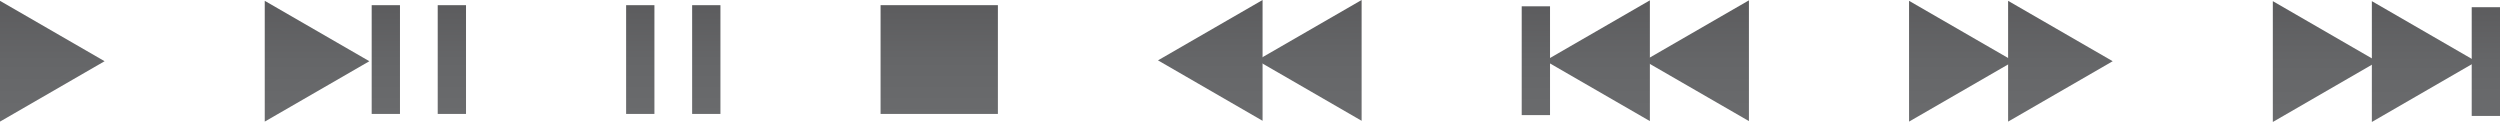
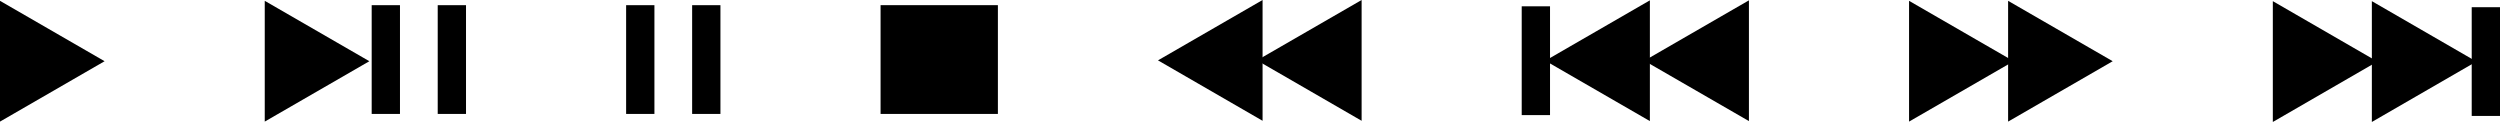
<svg xmlns="http://www.w3.org/2000/svg" width="146.556" height="7.15" id="svg52334" version="1.1">
  <defs id="defs52336">
    <linearGradient x1="0" y1="0" x2="1" y2="0" gradientUnits="userSpaceOnUse" gradientTransform="matrix(0,5.101562,5.101562,0,458.9258,189.9219)" spreadMethod="pad" id="linearGradient32164-5">
      <stop style="stop-opacity:1;stop-color:#6a6b6d" offset="0" id="stop32166-6" />
      <stop style="stop-opacity:1;stop-color:#656668" offset="0.5" id="stop32168-2" />
      <stop style="stop-opacity:1;stop-color:#5c5c5e" offset="1" id="stop32170-9" />
    </linearGradient>
    <linearGradient x1="0" y1="0" x2="1" y2="0" gradientUnits="userSpaceOnUse" gradientTransform="matrix(0,5.663086,5.663086,0,461.8203,189.6387)" spreadMethod="pad" id="linearGradient32142-5">
      <stop style="stop-opacity:1;stop-color:#6a6b6d" offset="0" id="stop32144-4" />
      <stop style="stop-opacity:1;stop-color:#656668" offset="0.5" id="stop32146-6" />
      <stop style="stop-opacity:1;stop-color:#5c5c5e" offset="1" id="stop32148-3" />
    </linearGradient>
    <linearGradient x1="0" y1="0" x2="1" y2="0" gradientUnits="userSpaceOnUse" gradientTransform="matrix(0,5.663086,5.663086,0,466.4648,189.6387)" spreadMethod="pad" id="linearGradient32120-0">
      <stop style="stop-opacity:1;stop-color:#6a6b6d" offset="0" id="stop32122-7" />
      <stop style="stop-opacity:1;stop-color:#656668" offset="0.5" id="stop32124-8" />
      <stop style="stop-opacity:1;stop-color:#5c5c5e" offset="1" id="stop32126-7" />
    </linearGradient>
    <linearGradient x1="0" y1="0" x2="1" y2="0" gradientUnits="userSpaceOnUse" gradientTransform="matrix(0,5.665039,5.665039,0,443.6562,189.6543)" spreadMethod="pad" id="linearGradient32098-6">
      <stop style="stop-opacity:1;stop-color:#6a6b6d" offset="0" id="stop32100-1" />
      <stop style="stop-opacity:1;stop-color:#656668" offset="0.5" id="stop32102-1" />
      <stop style="stop-opacity:1;stop-color:#5c5c5e" offset="1" id="stop32104-9" />
    </linearGradient>
    <linearGradient x1="0" y1="0" x2="1" y2="0" gradientUnits="userSpaceOnUse" gradientTransform="matrix(0,5.665039,5.665039,0,448.3008,189.6543)" spreadMethod="pad" id="linearGradient32076-3">
      <stop style="stop-opacity:1;stop-color:#6a6b6d" offset="0" id="stop32078-6" />
      <stop style="stop-opacity:1;stop-color:#656668" offset="0.5" id="stop32080-3" />
      <stop style="stop-opacity:1;stop-color:#5c5c5e" offset="1" id="stop32082-1" />
    </linearGradient>
    <linearGradient x1="0" y1="0" x2="1" y2="0" gradientUnits="userSpaceOnUse" gradientTransform="matrix(0,5.099609,5.099609,0,503.4785,189.8818)" spreadMethod="pad" id="linearGradient32054-4">
      <stop style="stop-opacity:1;stop-color:#6a6b6d" offset="0" id="stop32056-6" />
      <stop style="stop-opacity:1;stop-color:#656668" offset="0.5" id="stop32058-5" />
      <stop style="stop-opacity:1;stop-color:#5c5c5e" offset="1" id="stop32060-5" />
    </linearGradient>
    <linearGradient x1="0" y1="0" x2="1" y2="0" gradientUnits="userSpaceOnUse" gradientTransform="matrix(0,5.665039,5.665039,0,500.584,189.5996)" spreadMethod="pad" id="linearGradient32032-8">
      <stop style="stop-opacity:1;stop-color:#6a6b6d" offset="0" id="stop32034-7" />
      <stop style="stop-opacity:1;stop-color:#656668" offset="0.5" id="stop32036-7" />
      <stop style="stop-opacity:1;stop-color:#5c5c5e" offset="1" id="stop32038-1" />
    </linearGradient>
    <linearGradient x1="0" y1="0" x2="1" y2="0" gradientUnits="userSpaceOnUse" gradientTransform="matrix(0,5.665039,5.665039,0,495.9404,189.5996)" spreadMethod="pad" id="linearGradient32010-3">
      <stop style="stop-opacity:1;stop-color:#6a6b6d" offset="0" id="stop32012-0" />
      <stop style="stop-opacity:1;stop-color:#656668" offset="0.5" id="stop32014-9" />
      <stop style="stop-opacity:1;stop-color:#5c5c5e" offset="1" id="stop32016-1" />
    </linearGradient>
    <linearGradient x1="0" y1="0" x2="1" y2="0" gradientUnits="userSpaceOnUse" gradientTransform="matrix(0,5.101562,5.101562,0,430.9443,189.9756)" spreadMethod="pad" id="linearGradient31988-8">
      <stop style="stop-opacity:1;stop-color:#6a6b6d" offset="0" id="stop31990-4" />
      <stop style="stop-opacity:1;stop-color:#656668" offset="0.5" id="stop31992-0" />
      <stop style="stop-opacity:1;stop-color:#5c5c5e" offset="1" id="stop31994-3" />
    </linearGradient>
    <linearGradient x1="0" y1="0" x2="1" y2="0" gradientUnits="userSpaceOnUse" gradientTransform="matrix(0,5.100586,5.100586,0,420.02,189.9756)" spreadMethod="pad" id="linearGradient31966-0">
      <stop style="stop-opacity:1;stop-color:#6a6b6d" offset="0" id="stop31968-8" />
      <stop style="stop-opacity:1;stop-color:#656668" offset="0.5" id="stop31970-8" />
      <stop style="stop-opacity:1;stop-color:#5c5c5e" offset="1" id="stop31972-1" />
    </linearGradient>
    <linearGradient x1="0" y1="0" x2="1" y2="0" gradientUnits="userSpaceOnUse" gradientTransform="matrix(0,5.100586,5.100586,0,416.9248,189.9756)" spreadMethod="pad" id="linearGradient31944-6">
      <stop style="stop-opacity:1;stop-color:#6a6b6d" offset="0" id="stop31946-8" />
      <stop style="stop-opacity:1;stop-color:#656668" offset="0.5" id="stop31948-0" />
      <stop style="stop-opacity:1;stop-color:#5c5c5e" offset="1" id="stop31950-4" />
    </linearGradient>
    <linearGradient x1="0" y1="0" x2="1" y2="0" gradientUnits="userSpaceOnUse" gradientTransform="matrix(0,5.665039,5.665039,0,401.7656,189.6152)" spreadMethod="pad" id="linearGradient31922-0">
      <stop style="stop-opacity:1;stop-color:#6a6b6d" offset="0" id="stop31924-2" />
      <stop style="stop-opacity:1;stop-color:#656668" offset="0.5" id="stop31926-6" />
      <stop style="stop-opacity:1;stop-color:#5c5c5e" offset="1" id="stop31928-5" />
    </linearGradient>
    <linearGradient x1="0" y1="0" x2="1" y2="0" gradientUnits="userSpaceOnUse" gradientTransform="matrix(0,5.100586,5.100586,0,408.0879,189.9756)" spreadMethod="pad" id="linearGradient31900-0">
      <stop style="stop-opacity:1;stop-color:#6a6b6d" offset="0" id="stop31902-9" />
      <stop style="stop-opacity:1;stop-color:#656668" offset="0.5" id="stop31904-6" />
      <stop style="stop-opacity:1;stop-color:#5c5c5e" offset="1" id="stop31906-4" />
    </linearGradient>
    <linearGradient x1="0" y1="0" x2="1" y2="0" gradientUnits="userSpaceOnUse" gradientTransform="matrix(0,5.100586,5.100586,0,404.9917,189.9756)" spreadMethod="pad" id="linearGradient31878-5">
      <stop style="stop-opacity:1;stop-color:#6a6b6d" offset="0" id="stop31880-3" />
      <stop style="stop-opacity:1;stop-color:#656668" offset="0.5" id="stop31882-1" />
      <stop style="stop-opacity:1;stop-color:#5c5c5e" offset="1" id="stop31884-3" />
    </linearGradient>
    <linearGradient x1="0" y1="0" x2="1" y2="0" gradientUnits="userSpaceOnUse" gradientTransform="matrix(0,5.665039,5.665039,0,483.5254,189.6152)" spreadMethod="pad" id="linearGradient31856-3">
      <stop style="stop-opacity:1;stop-color:#6a6b6d" offset="0" id="stop31858-9" />
      <stop style="stop-opacity:1;stop-color:#656668" offset="0.5" id="stop31860-6" />
      <stop style="stop-opacity:1;stop-color:#5c5c5e" offset="1" id="stop31862-6" />
    </linearGradient>
    <linearGradient x1="0" y1="0" x2="1" y2="0" gradientUnits="userSpaceOnUse" gradientTransform="matrix(0,5.665039,5.665039,0,478.8809,189.6152)" spreadMethod="pad" id="linearGradient31834-1">
      <stop style="stop-opacity:1;stop-color:#6a6b6d" offset="0" id="stop31836-8" />
      <stop style="stop-opacity:1;stop-color:#656668" offset="0.5" id="stop31838-9" />
      <stop style="stop-opacity:1;stop-color:#5c5c5e" offset="1" id="stop31840-1" />
    </linearGradient>
    <linearGradient x1="0" y1="0" x2="1" y2="0" gradientUnits="userSpaceOnUse" gradientTransform="matrix(0,5.665039,5.665039,0,389.3501,189.6152)" spreadMethod="pad" id="linearGradient31812-2">
      <stop style="stop-opacity:1;stop-color:#6a6b6d" offset="0" id="stop31814-2" />
      <stop style="stop-opacity:1;stop-color:#656668" offset="0.5" id="stop31816-4" />
      <stop style="stop-opacity:1;stop-color:#5c5c5e" offset="1" id="stop31818-4" />
    </linearGradient>
  </defs>
  <g id="layer1" transform="translate(-301.7219,-528.7872)">
-     <g transform="matrix(1.25,0,0,-1.25,-181.8994,772.9359)" id="g31800">
-       <g id="g31802">
-         <g id="g31808">
-           <g id="g31810">
-             <path d="m 386.897,189.616 4.905,2.832 -4.905,2.832 0,-5.664 z" style="fill:url(#linearGradient31812-2);stroke:none" id="path31820" />
-           </g>
-         </g>
-       </g>
-     </g>
-     <g transform="matrix(1.25,0,0,-1.25,-181.8994,772.9359)" id="g31822">
-       <g id="g31824">
-         <g id="g31830">
-           <g id="g31832">
-             <path d="m 476.428,189.616 4.906,2.832 -4.906,2.832 0,-5.664 z" style="fill:url(#linearGradient31834-1);stroke:none" id="path31842" />
-           </g>
-         </g>
-       </g>
-     </g>
-     <g transform="matrix(1.25,0,0,-1.25,-181.8994,772.9359)" id="g31844">
-       <g id="g31846">
-         <g id="g31852">
-           <g id="g31854">
-             <path d="m 481.073,189.616 4.905,2.832 -4.905,2.832 0,-5.664 z" style="fill:url(#linearGradient31856-3);stroke:none" id="path31864" />
-           </g>
-         </g>
-       </g>
-     </g>
-     <g transform="matrix(1.25,0,0,-1.25,-181.8994,772.9359)" id="g31866">
-       <g id="g31868">
-         <g id="g31874">
-           <g id="g31876">
-             <path d="m 404.328,189.976 1.327,0 0,5.1 -1.327,0 0,-5.1 z" style="fill:url(#linearGradient31878-5);stroke:none" id="path31886" />
-           </g>
-         </g>
-       </g>
-     </g>
-     <g transform="matrix(1.25,0,0,-1.25,-181.8994,772.9359)" id="g31888">
-       <g id="g31890">
-         <g id="g31896">
-           <g id="g31898">
-             <path d="m 407.425,189.976 1.327,0 0,5.1 -1.327,0 0,-5.1 z" style="fill:url(#linearGradient31900-0);stroke:none" id="path31908" />
-           </g>
-         </g>
-       </g>
-     </g>
-     <g transform="matrix(1.25,0,0,-1.25,-181.8994,772.9359)" id="g31910">
-       <g id="g31912">
-         <g id="g31918">
-           <g id="g31920">
-             <path d="m 399.313,189.616 4.906,2.832 -4.906,2.832 0,-5.664 z" style="fill:url(#linearGradient31922-0);stroke:none" id="path31930" />
-           </g>
-         </g>
-       </g>
-     </g>
-     <g transform="matrix(1.25,0,0,-1.25,-181.8994,772.9359)" id="g31932">
-       <g id="g31934">
-         <g id="g31940">
-           <g id="g31942">
-             <path d="m 416.261,189.976 1.327,0 0,5.1 -1.327,0 0,-5.1 z" style="fill:url(#linearGradient31944-6);stroke:none" id="path31952" />
-           </g>
-         </g>
-       </g>
-     </g>
-     <g transform="matrix(1.25,0,0,-1.25,-181.8994,772.9359)" id="g31954">
-       <g id="g31956">
-         <g id="g31962">
-           <g id="g31964">
-             <path d="m 419.357,189.976 1.327,0 0,5.1 -1.327,0 0,-5.1 z" style="fill:url(#linearGradient31966-0);stroke:none" id="path31974" />
-           </g>
-         </g>
-       </g>
-     </g>
-     <g transform="matrix(1.25,0,0,-1.25,-181.8994,772.9359)" id="g31976">
-       <g id="g31978">
-         <g id="g31984">
-           <g id="g31986">
-             <path d="m 428.194,189.976 5.502,0 0,5.101 -5.502,0 0,-5.101 z" style="fill:url(#linearGradient31988-8);stroke:none" id="path31996" />
-           </g>
-         </g>
-       </g>
-     </g>
-     <g transform="matrix(1.25,0,0,-1.25,-181.8994,772.9359)" id="g31998">
-       <g id="g32000">
-         <g id="g32006">
-           <g id="g32008">
-             <path d="m 493.488,189.599 4.903,2.833 -4.903,2.833 0,-5.666 z" style="fill:url(#linearGradient32010-3);stroke:none" id="path32018" />
-           </g>
-         </g>
-       </g>
-     </g>
-     <g transform="matrix(1.25,0,0,-1.25,-181.8994,772.9359)" id="g32020">
-       <g id="g32022">
-         <g id="g32028">
-           <g id="g32030">
-             <path d="m 498.132,189.599 4.903,2.833 -4.903,2.833 0,-5.666 z" style="fill:url(#linearGradient32032-8);stroke:none" id="path32040" />
-           </g>
-         </g>
-       </g>
-     </g>
-     <g transform="matrix(1.25,0,0,-1.25,-181.8994,772.9359)" id="g32042">
-       <g id="g32044">
-         <g id="g32050">
-           <g id="g32052">
-             <path d="m 502.815,189.882 1.327,0 0,5.099 -1.327,0 0,-5.099 z" style="fill:url(#linearGradient32054-4);stroke:none" id="path32062" />
-           </g>
-         </g>
-       </g>
-     </g>
-     <g transform="matrix(1.25,0,0,-1.25,-181.8994,772.9359)" id="g32064">
-       <g id="g32066">
-         <g id="g32072">
-           <g id="g32074">
-             <path d="m 445.848,192.488 4.906,-2.834 0,5.665 -4.906,-2.831 z" style="fill:url(#linearGradient32076-3);stroke:none" id="path32084" />
-           </g>
-         </g>
-       </g>
-     </g>
-     <g transform="matrix(1.25,0,0,-1.25,-181.8994,772.9359)" id="g32086">
-       <g id="g32088">
-         <g id="g32094">
-           <g id="g32096">
-             <path d="m 441.204,192.488 4.905,-2.834 0,5.665 -4.905,-2.831 z" style="fill:url(#linearGradient32098-6);stroke:none" id="path32106" />
-           </g>
-         </g>
-       </g>
-     </g>
-     <g transform="matrix(1.25,0,0,-1.25,-181.8994,772.9359)" id="g32108">
-       <g id="g32110">
-         <g id="g32116">
-           <g id="g32118">
-             <path d="m 464.012,192.471 4.906,-2.831 0,5.663 -4.906,-2.832 z" style="fill:url(#linearGradient32120-0);stroke:none" id="path32128" />
-           </g>
-         </g>
-       </g>
-     </g>
-     <g transform="matrix(1.25,0,0,-1.25,-181.8994,772.9359)" id="g32130">
-       <g id="g32132">
-         <g id="g32138">
-           <g id="g32140">
-             <path d="m 459.368,192.471 4.905,-2.831 0,5.663 -4.905,-2.832 z" style="fill:url(#linearGradient32142-5);stroke:none" id="path32150" />
-           </g>
-         </g>
-       </g>
-     </g>
-     <g transform="matrix(1.25,0,0,-1.25,-181.8994,772.9359)" id="g32152">
-       <g id="g32154">
-         <g id="g32160">
-           <g id="g32162">
-             <path d="m 458.262,189.921 1.328,0 0,5.102 -1.328,0 0,-5.102 z" style="fill:url(#linearGradient32164-5);stroke:none" id="path32172" />
+     <g transform="matrix(1.25,0,0,-1.25,-181.8994,772.9359)" id="g31800" style="fill:#000000">
+       <g id="g31802" style="fill:#000000">
+         <g id="g31808" style="fill:#000000">
+           <g id="g31810" style="fill:#000000">
+             <path d="m 386.897,189.616 4.905,2.832 -4.905,2.832 0,-5.664 z" style="fill:#000000;stroke:none" id="path31820" />
+           </g>
+         </g>
+       </g>
+     </g>
+     <g transform="matrix(1.25,0,0,-1.25,-181.8994,772.9359)" id="g31822" style="fill:#000000">
+       <g id="g31824" style="fill:#000000">
+         <g id="g31830" style="fill:#000000">
+           <g id="g31832" style="fill:#000000">
+             <path d="m 476.428,189.616 4.906,2.832 -4.906,2.832 0,-5.664 z" style="fill:#000000;stroke:none" id="path31842" />
+           </g>
+         </g>
+       </g>
+     </g>
+     <g transform="matrix(1.25,0,0,-1.25,-181.8994,772.9359)" id="g31844" style="fill:#000000">
+       <g id="g31846" style="fill:#000000">
+         <g id="g31852" style="fill:#000000">
+           <g id="g31854" style="fill:#000000">
+             <path d="m 481.073,189.616 4.905,2.832 -4.905,2.832 0,-5.664 z" style="fill:#000000;stroke:none" id="path31864" />
+           </g>
+         </g>
+       </g>
+     </g>
+     <g transform="matrix(1.25,0,0,-1.25,-181.8994,772.9359)" id="g31866" style="fill:#000000">
+       <g id="g31868" style="fill:#000000">
+         <g id="g31874" style="fill:#000000">
+           <g id="g31876" style="fill:#000000">
+             <path d="m 404.328,189.976 1.327,0 0,5.1 -1.327,0 0,-5.1 z" style="fill:#000000;stroke:none" id="path31886" />
+           </g>
+         </g>
+       </g>
+     </g>
+     <g transform="matrix(1.25,0,0,-1.25,-181.8994,772.9359)" id="g31888" style="fill:#000000">
+       <g id="g31890" style="fill:#000000">
+         <g id="g31896" style="fill:#000000">
+           <g id="g31898" style="fill:#000000">
+             <path d="m 407.425,189.976 1.327,0 0,5.1 -1.327,0 0,-5.1 z" style="fill:#000000;stroke:none" id="path31908" />
+           </g>
+         </g>
+       </g>
+     </g>
+     <g transform="matrix(1.25,0,0,-1.25,-181.8994,772.9359)" id="g31910" style="fill:#000000">
+       <g id="g31912" style="fill:#000000">
+         <g id="g31918" style="fill:#000000">
+           <g id="g31920" style="fill:#000000">
+             <path d="m 399.313,189.616 4.906,2.832 -4.906,2.832 0,-5.664 z" style="fill:#000000;stroke:none" id="path31930" />
+           </g>
+         </g>
+       </g>
+     </g>
+     <g transform="matrix(1.25,0,0,-1.25,-181.8994,772.9359)" id="g31932" style="fill:#000000">
+       <g id="g31934" style="fill:#000000">
+         <g id="g31940" style="fill:#000000">
+           <g id="g31942" style="fill:#000000">
+             <path d="m 416.261,189.976 1.327,0 0,5.1 -1.327,0 0,-5.1 z" style="fill:#000000;stroke:none" id="path31952" />
+           </g>
+         </g>
+       </g>
+     </g>
+     <g transform="matrix(1.25,0,0,-1.25,-181.8994,772.9359)" id="g31954" style="fill:#000000">
+       <g id="g31956" style="fill:#000000">
+         <g id="g31962" style="fill:#000000">
+           <g id="g31964" style="fill:#000000">
+             <path d="m 419.357,189.976 1.327,0 0,5.1 -1.327,0 0,-5.1 z" style="fill:#000000;stroke:none" id="path31974" />
+           </g>
+         </g>
+       </g>
+     </g>
+     <g transform="matrix(1.25,0,0,-1.25,-181.8994,772.9359)" id="g31976" style="fill:#000000">
+       <g id="g31978" style="fill:#000000">
+         <g id="g31984" style="fill:#000000">
+           <g id="g31986" style="fill:#000000">
+             <path d="m 428.194,189.976 5.502,0 0,5.101 -5.502,0 0,-5.101 z" style="fill:#000000;stroke:none" id="path31996" />
+           </g>
+         </g>
+       </g>
+     </g>
+     <g transform="matrix(1.25,0,0,-1.25,-181.8994,772.9359)" id="g31998" style="fill:#000000">
+       <g id="g32000" style="fill:#000000">
+         <g id="g32006" style="fill:#000000">
+           <g id="g32008" style="fill:#000000">
+             <path d="m 493.488,189.599 4.903,2.833 -4.903,2.833 0,-5.666 z" style="fill:#000000;stroke:none" id="path32018" />
+           </g>
+         </g>
+       </g>
+     </g>
+     <g transform="matrix(1.25,0,0,-1.25,-181.8994,772.9359)" id="g32020" style="fill:#000000">
+       <g id="g32022" style="fill:#000000">
+         <g id="g32028" style="fill:#000000">
+           <g id="g32030" style="fill:#000000">
+             <path d="m 498.132,189.599 4.903,2.833 -4.903,2.833 0,-5.666 z" style="fill:#000000;stroke:none" id="path32040" />
+           </g>
+         </g>
+       </g>
+     </g>
+     <g transform="matrix(1.25,0,0,-1.25,-181.8994,772.9359)" id="g32042" style="fill:#000000">
+       <g id="g32044" style="fill:#000000">
+         <g id="g32050" style="fill:#000000">
+           <g id="g32052" style="fill:#000000">
+             <path d="m 502.815,189.882 1.327,0 0,5.099 -1.327,0 0,-5.099 z" style="fill:#000000;stroke:none" id="path32062" />
+           </g>
+         </g>
+       </g>
+     </g>
+     <g transform="matrix(1.25,0,0,-1.25,-181.8994,772.9359)" id="g32064" style="fill:#000000">
+       <g id="g32066" style="fill:#000000">
+         <g id="g32072" style="fill:#000000">
+           <g id="g32074" style="fill:#000000">
+             <path d="m 445.848,192.488 4.906,-2.834 0,5.665 -4.906,-2.831 z" style="fill:#000000;stroke:none" id="path32084" />
+           </g>
+         </g>
+       </g>
+     </g>
+     <g transform="matrix(1.25,0,0,-1.25,-181.8994,772.9359)" id="g32086" style="fill:#000000">
+       <g id="g32088" style="fill:#000000">
+         <g id="g32094" style="fill:#000000">
+           <g id="g32096" style="fill:#000000">
+             <path d="m 441.204,192.488 4.905,-2.834 0,5.665 -4.905,-2.831 z" style="fill:#000000;stroke:none" id="path32106" />
+           </g>
+         </g>
+       </g>
+     </g>
+     <g transform="matrix(1.25,0,0,-1.25,-181.8994,772.9359)" id="g32108" style="fill:#000000">
+       <g id="g32110" style="fill:#000000">
+         <g id="g32116" style="fill:#000000">
+           <g id="g32118" style="fill:#000000">
+             <path d="m 464.012,192.471 4.906,-2.831 0,5.663 -4.906,-2.832 z" style="fill:#000000;stroke:none" id="path32128" />
+           </g>
+         </g>
+       </g>
+     </g>
+     <g transform="matrix(1.25,0,0,-1.25,-181.8994,772.9359)" id="g32130" style="fill:#000000">
+       <g id="g32132" style="fill:#000000">
+         <g id="g32138" style="fill:#000000">
+           <g id="g32140" style="fill:#000000">
+             <path d="m 459.368,192.471 4.905,-2.831 0,5.663 -4.905,-2.832 z" style="fill:#000000;stroke:none" id="path32150" />
+           </g>
+         </g>
+       </g>
+     </g>
+     <g transform="matrix(1.25,0,0,-1.25,-181.8994,772.9359)" id="g32152" style="fill:#000000">
+       <g id="g32154" style="fill:#000000">
+         <g id="g32160" style="fill:#000000">
+           <g id="g32162" style="fill:#000000">
+             <path d="m 458.262,189.921 1.328,0 0,5.102 -1.328,0 0,-5.102 z" style="fill:#000000;stroke:none" id="path32172" />
          </g>
        </g>
      </g>
    </g>
  </g>
</svg>
